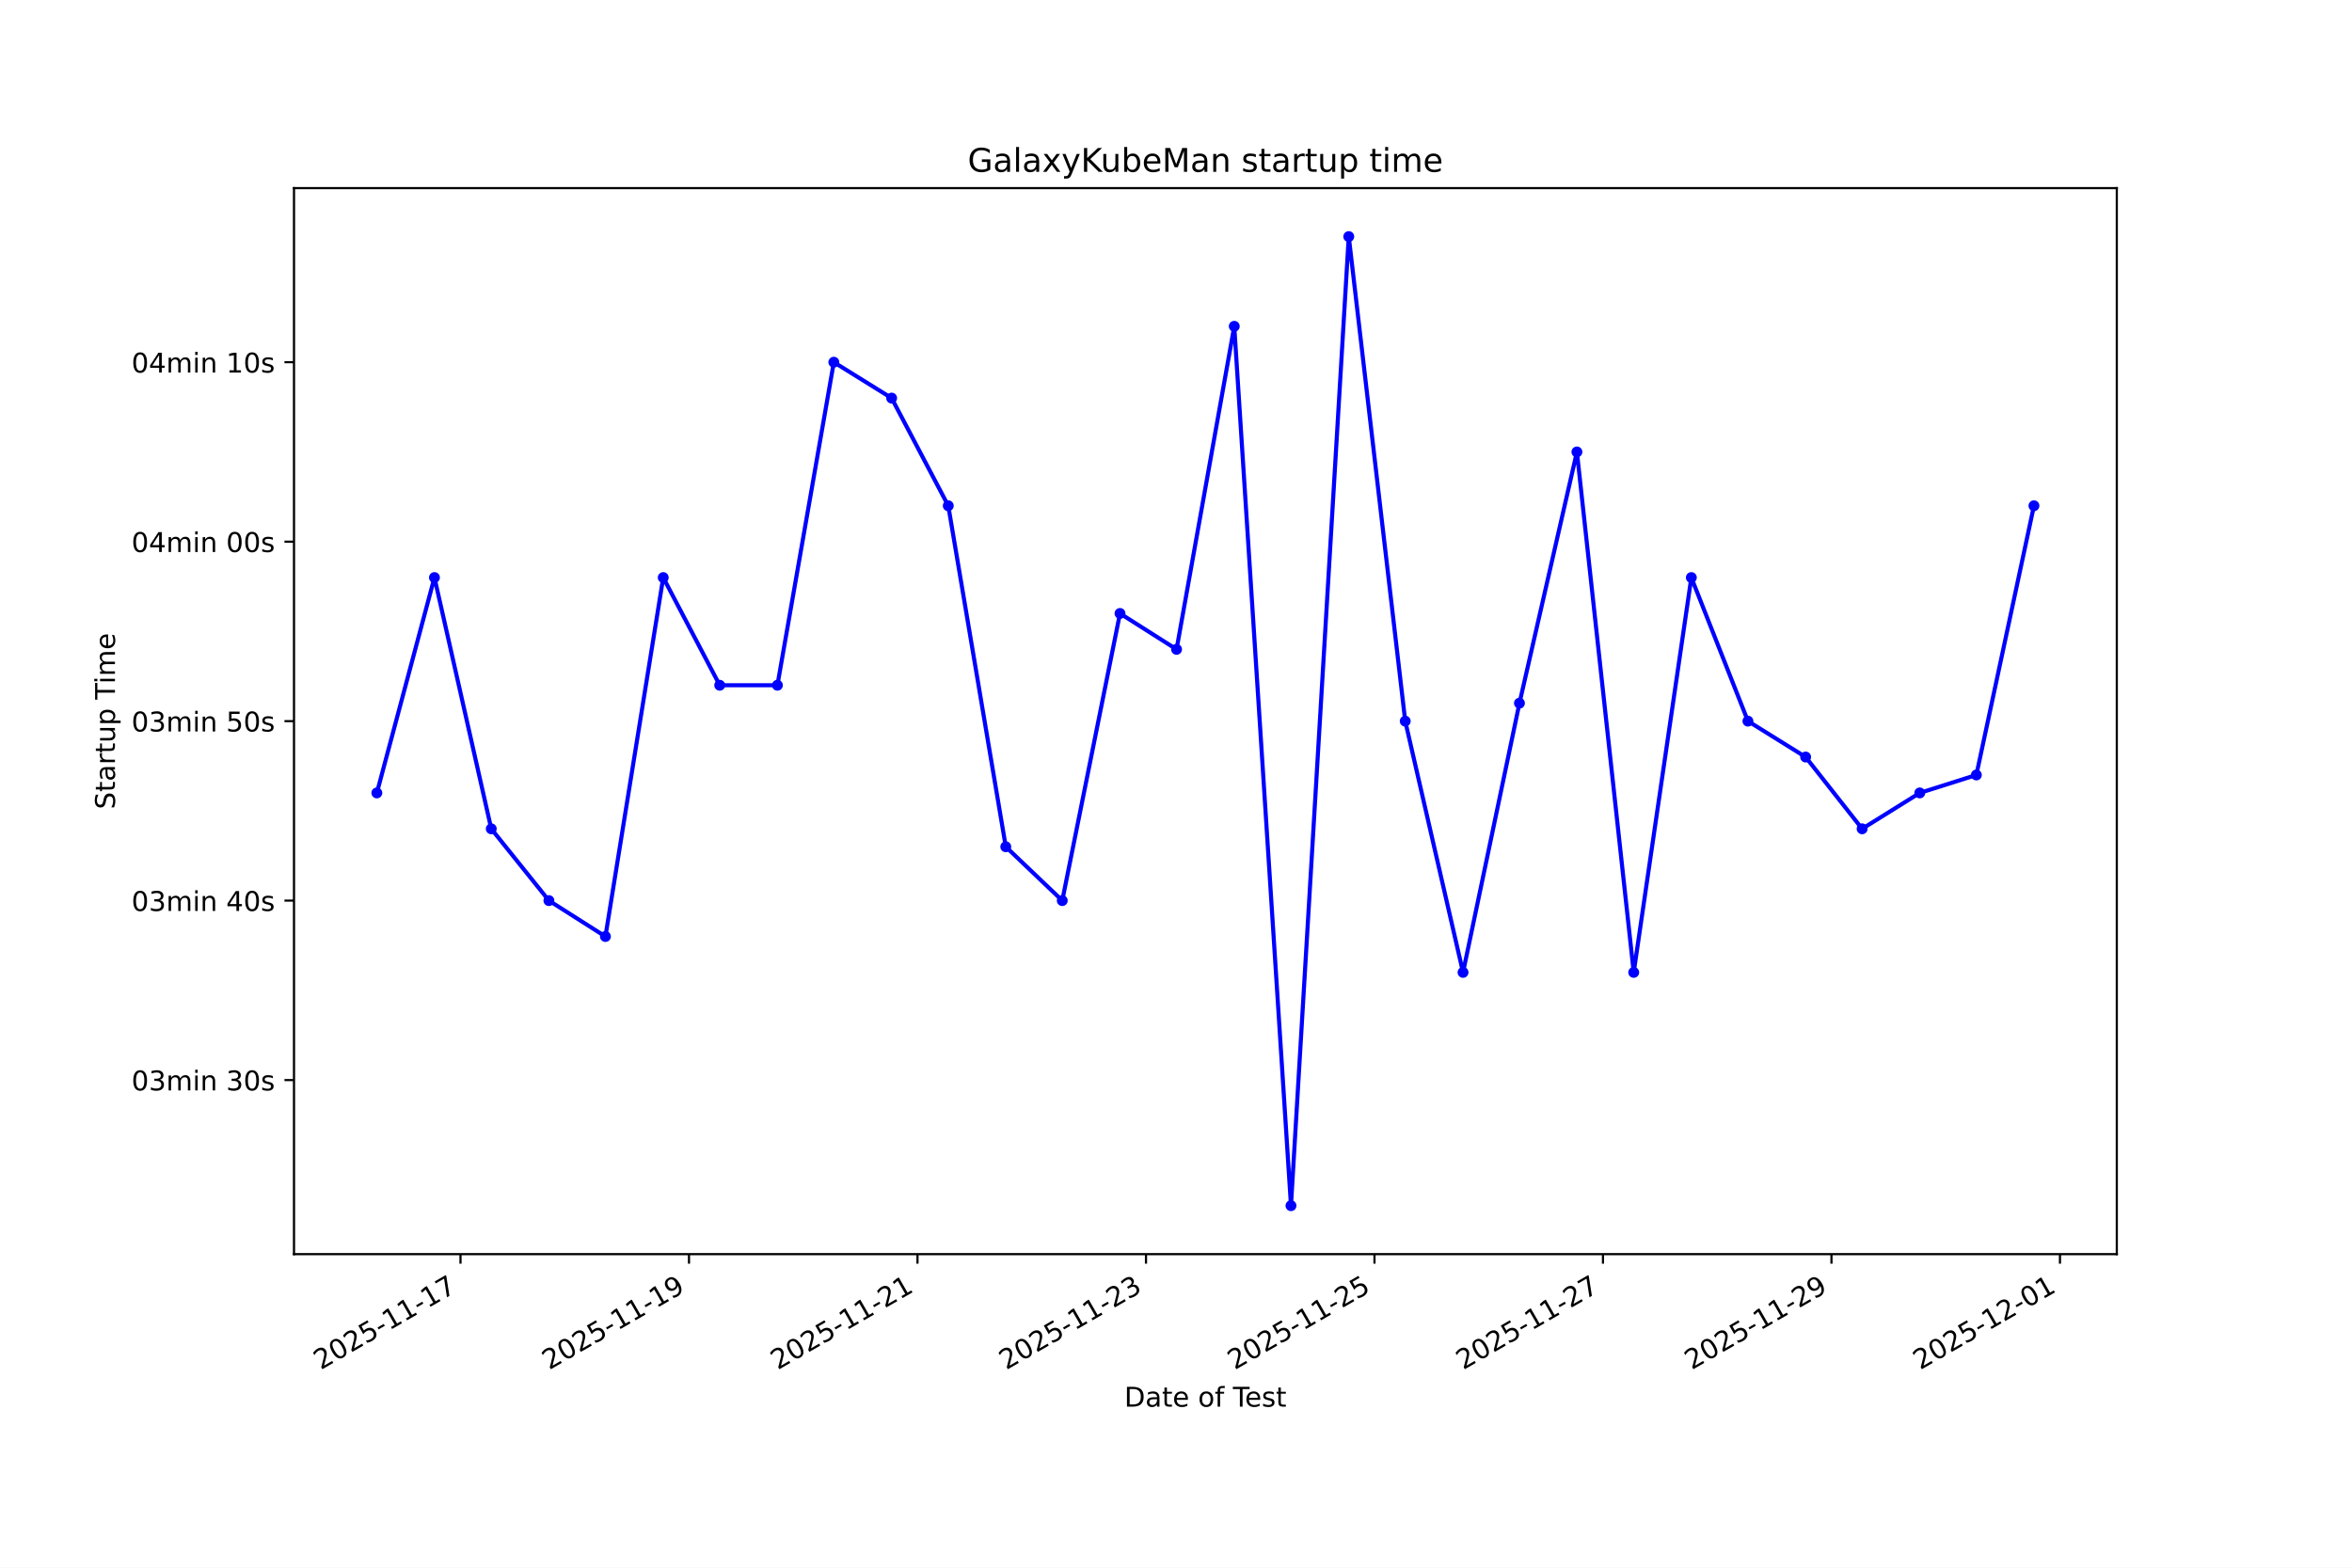
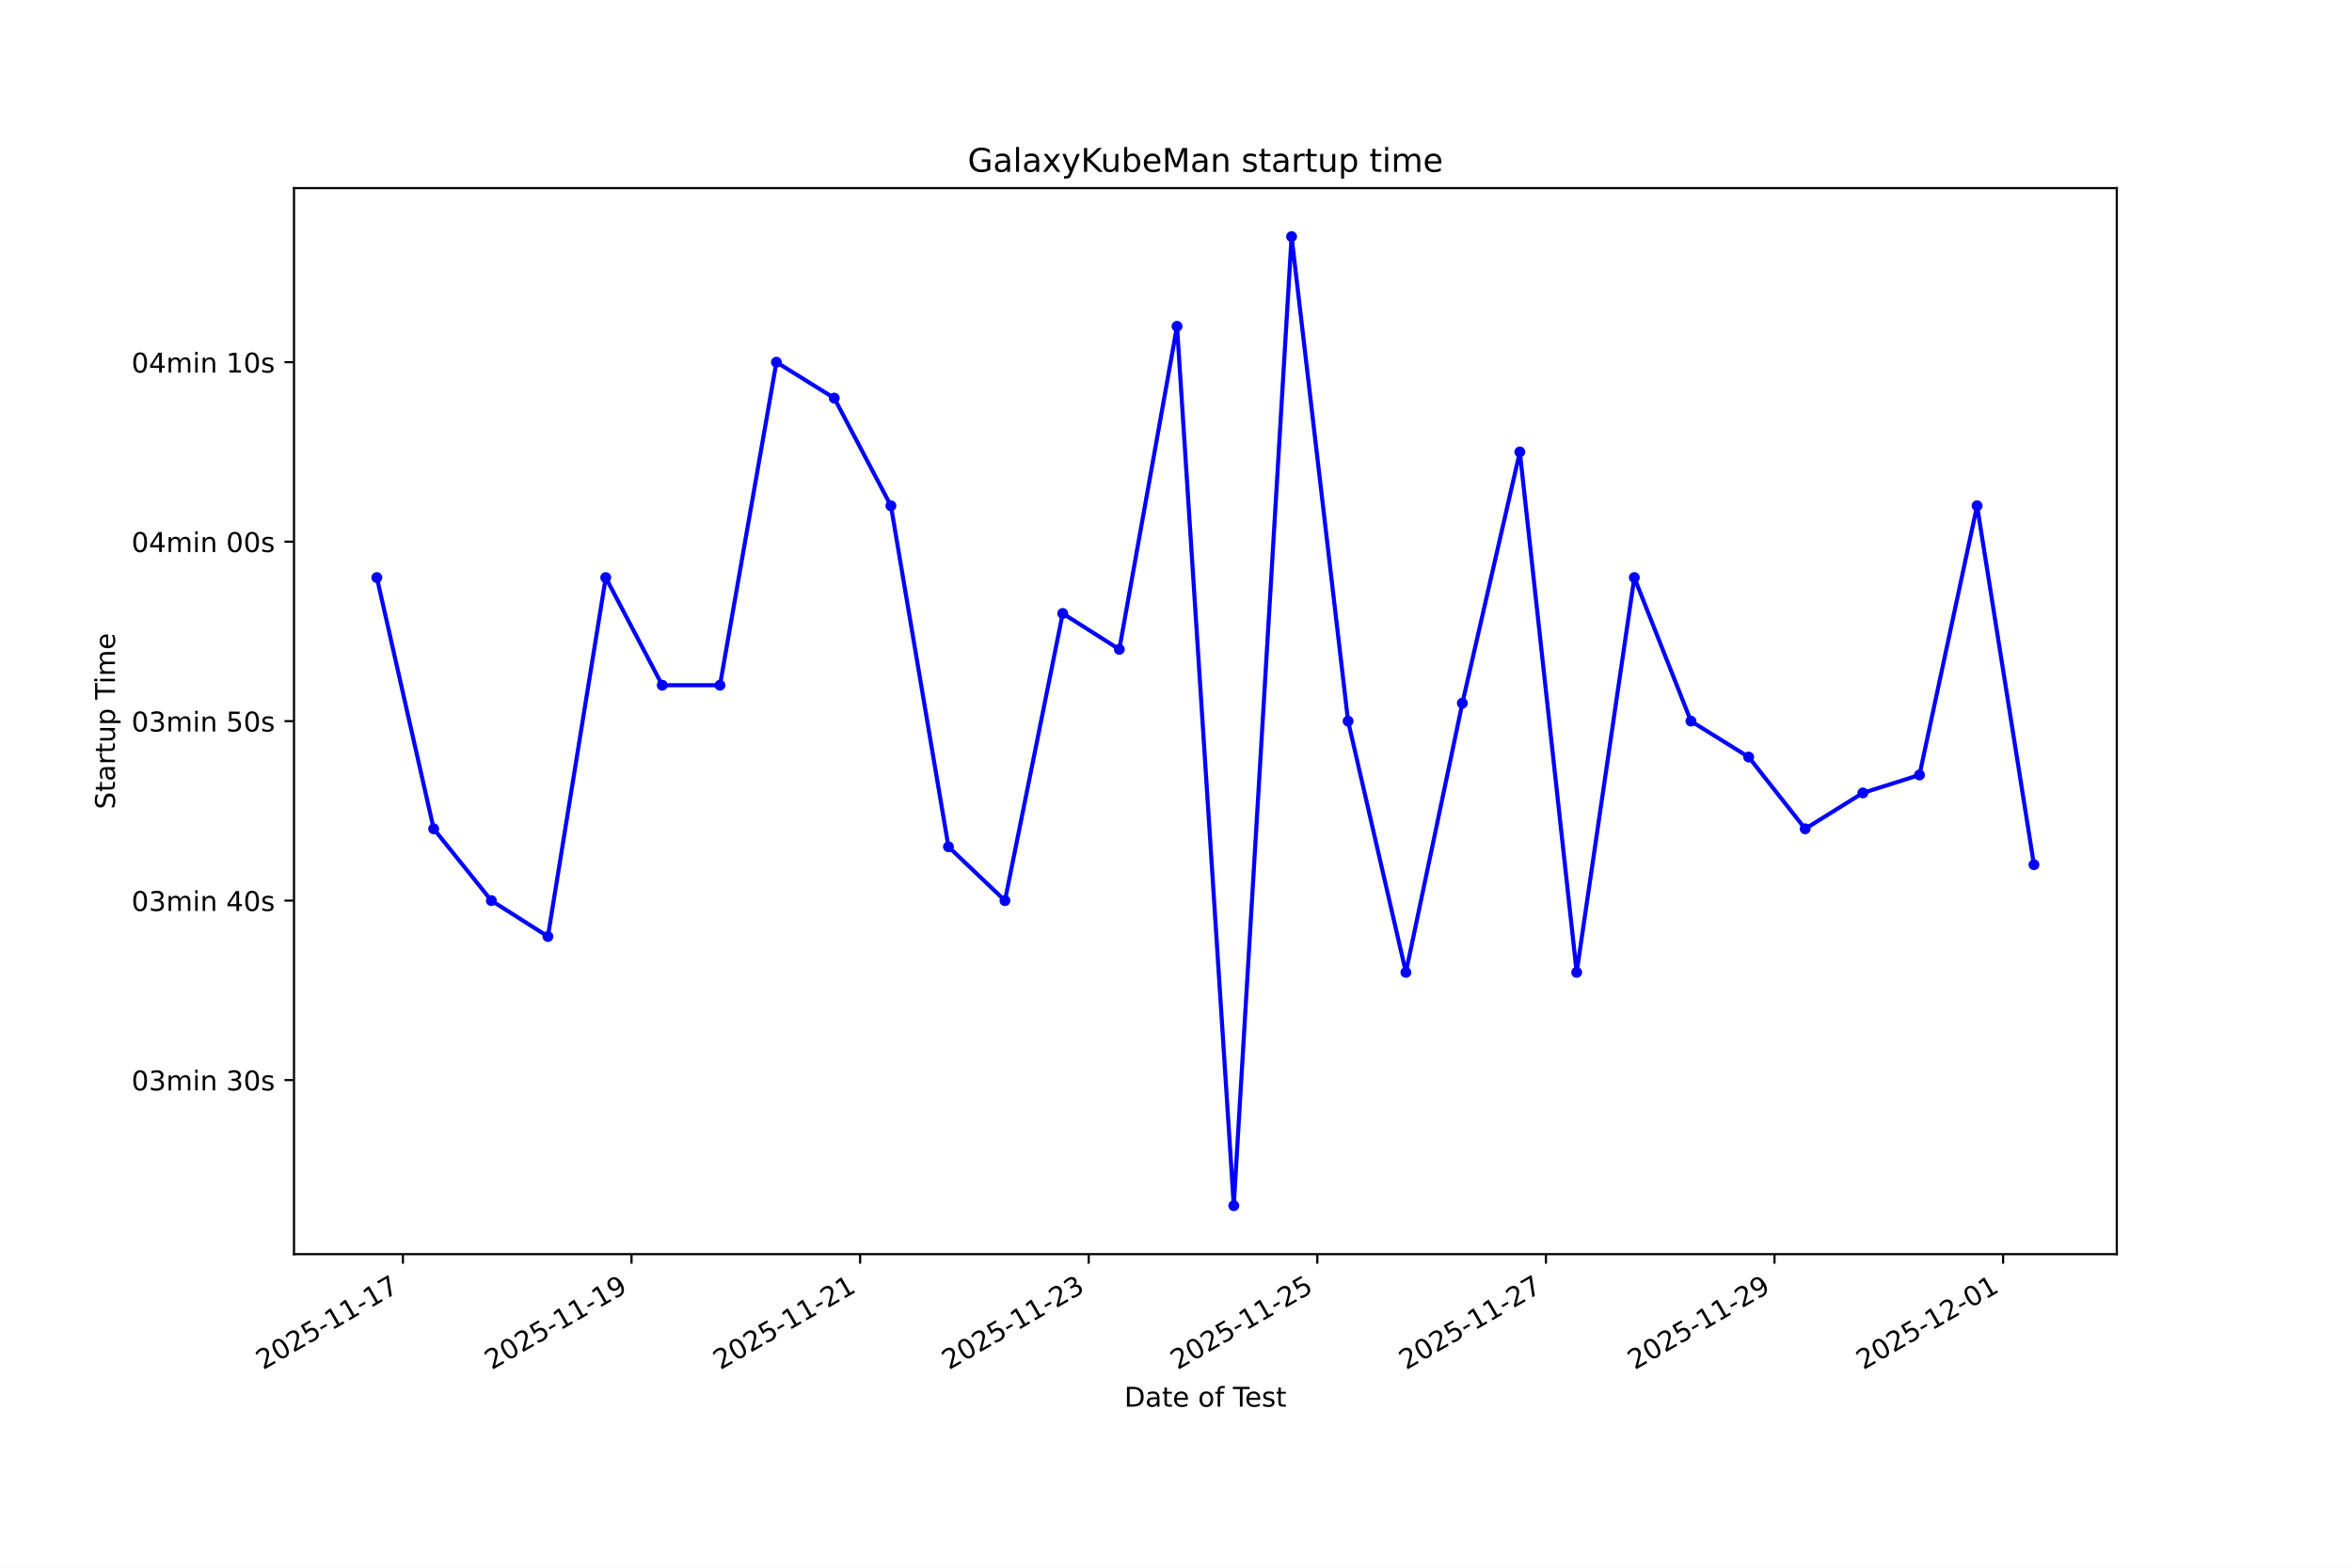
<svg xmlns="http://www.w3.org/2000/svg" xmlns:xlink="http://www.w3.org/1999/xlink" width="864pt" height="576pt" viewBox="0 0 864 576" version="1.1">
  <defs>
    <style type="text/css">*{stroke-linejoin: round; stroke-linecap: butt}</style>
  </defs>
  <g id="figure_1">
    <g id="patch_1">
      <path d="M 0 576  L 864 576  L 864 0  L 0 0  z " style="fill: #ffffff" />
    </g>
    <g id="axes_1">
      <g id="patch_2">
        <path d="M 108 460.8  L 777.6 460.8  L 777.6 69.12  L 108 69.12  z " style="fill: #ffffff" />
      </g>
      <g id="matplotlib.axis_1">
        <g id="xtick_1">
          <g id="line2d_1">
            <defs>
-               <path id="mefb63f8aaa" d="M 0 0  L 0 3.5  " style="stroke: #000000; stroke-width: 0.8" />
+               <path id="m6cb07893ec" d="M 0 0  L 0 3.5  " style="stroke: #000000; stroke-width: 0.8" />
            </defs>
            <g>
-               <use xlink:href="#mefb63f8aaa" x="169.162" y="460.8" style="stroke: #000000; stroke-width: 0.8" />
+               <use xlink:href="#m6cb07893ec" x="148.011" y="460.8" style="stroke: #000000; stroke-width: 0.8" />
            </g>
          </g>
          <g id="text_1">
-             <g transform="translate(117.793 503.4383) rotate(-30) scale(0.1 -0.1)">
+             <g transform="translate(96.64147 503.4383) rotate(-30) scale(0.1 -0.1)">
              <defs>
                <path id="DejaVuSans-32" d="M 1228 531  L 3431 531  L 3431 0  L 469 0  L 469 531  Q 828 903 1448 1529  Q 2069 2156 2228 2338  Q 2531 2678 2651 2914  Q 2772 3150 2772 3378  Q 2772 3750 2511 3984  Q 2250 4219 1831 4219  Q 1534 4219 1204 4116  Q 875 4013 500 3803  L 500 4441  Q 881 4594 1212 4672  Q 1544 4750 1819 4750  Q 2544 4750 2975 4387  Q 3406 4025 3406 3419  Q 3406 3131 3298 2873  Q 3191 2616 2906 2266  Q 2828 2175 2409 1742  Q 1991 1309 1228 531  z " transform="scale(0.015625)" />
                <path id="DejaVuSans-30" d="M 2034 4250  Q 1547 4250 1301 3770  Q 1056 3291 1056 2328  Q 1056 1369 1301 889  Q 1547 409 2034 409  Q 2525 409 2770 889  Q 3016 1369 3016 2328  Q 3016 3291 2770 3770  Q 2525 4250 2034 4250  z M 2034 4750  Q 2819 4750 3233 4129  Q 3647 3509 3647 2328  Q 3647 1150 3233 529  Q 2819 -91 2034 -91  Q 1250 -91 836 529  Q 422 1150 422 2328  Q 422 3509 836 4129  Q 1250 4750 2034 4750  z " transform="scale(0.015625)" />
                <path id="DejaVuSans-35" d="M 691 4666  L 3169 4666  L 3169 4134  L 1269 4134  L 1269 2991  Q 1406 3038 1543 3061  Q 1681 3084 1819 3084  Q 2600 3084 3056 2656  Q 3513 2228 3513 1497  Q 3513 744 3044 326  Q 2575 -91 1722 -91  Q 1428 -91 1123 -41  Q 819 9 494 109  L 494 744  Q 775 591 1075 516  Q 1375 441 1709 441  Q 2250 441 2565 725  Q 2881 1009 2881 1497  Q 2881 1984 2565 2268  Q 2250 2553 1709 2553  Q 1456 2553 1204 2497  Q 953 2441 691 2322  L 691 4666  z " transform="scale(0.015625)" />
                <path id="DejaVuSans-2d" d="M 313 2009  L 1997 2009  L 1997 1497  L 313 1497  L 313 2009  z " transform="scale(0.015625)" />
                <path id="DejaVuSans-31" d="M 794 531  L 1825 531  L 1825 4091  L 703 3866  L 703 4441  L 1819 4666  L 2450 4666  L 2450 531  L 3481 531  L 3481 0  L 794 0  L 794 531  z " transform="scale(0.015625)" />
                <path id="DejaVuSans-37" d="M 525 4666  L 3525 4666  L 3525 4397  L 1831 0  L 1172 0  L 2766 4134  L 525 4134  L 525 4666  z " transform="scale(0.015625)" />
              </defs>
              <use xlink:href="#DejaVuSans-32" />
              <use xlink:href="#DejaVuSans-30" transform="translate(63.62305 0)" />
              <use xlink:href="#DejaVuSans-32" transform="translate(127.2461 0)" />
              <use xlink:href="#DejaVuSans-35" transform="translate(190.8691 0)" />
              <use xlink:href="#DejaVuSans-2d" transform="translate(254.4922 0)" />
              <use xlink:href="#DejaVuSans-31" transform="translate(290.5762 0)" />
              <use xlink:href="#DejaVuSans-31" transform="translate(354.1992 0)" />
              <use xlink:href="#DejaVuSans-2d" transform="translate(417.8223 0)" />
              <use xlink:href="#DejaVuSans-31" transform="translate(453.9062 0)" />
              <use xlink:href="#DejaVuSans-37" transform="translate(517.5293 0)" />
            </g>
          </g>
        </g>
        <g id="xtick_2">
          <g id="line2d_2">
            <g>
-               <use xlink:href="#mefb63f8aaa" x="253.1" y="460.8" style="stroke: #000000; stroke-width: 0.8" />
+               <use xlink:href="#m6cb07893ec" x="231.986" y="460.8" style="stroke: #000000; stroke-width: 0.8" />
            </g>
          </g>
          <g id="text_2">
-             <g transform="translate(201.7303 503.4383) rotate(-30) scale(0.1 -0.1)">
+             <g transform="translate(180.6169 503.4383) rotate(-30) scale(0.1 -0.1)">
              <defs>
                <path id="DejaVuSans-39" d="M 703 97  L 703 672  Q 941 559 1184 500  Q 1428 441 1663 441  Q 2288 441 2617 861  Q 2947 1281 2994 2138  Q 2813 1869 2534 1725  Q 2256 1581 1919 1581  Q 1219 1581 811 2004  Q 403 2428 403 3163  Q 403 3881 828 4315  Q 1253 4750 1959 4750  Q 2769 4750 3195 4129  Q 3622 3509 3622 2328  Q 3622 1225 3098 567  Q 2575 -91 1691 -91  Q 1453 -91 1209 -44  Q 966 3 703 97  z M 1959 2075  Q 2384 2075 2632 2365  Q 2881 2656 2881 3163  Q 2881 3666 2632 3958  Q 2384 4250 1959 4250  Q 1534 4250 1286 3958  Q 1038 3666 1038 3163  Q 1038 2656 1286 2365  Q 1534 2075 1959 2075  z " transform="scale(0.015625)" />
              </defs>
              <use xlink:href="#DejaVuSans-32" />
              <use xlink:href="#DejaVuSans-30" transform="translate(63.62305 0)" />
              <use xlink:href="#DejaVuSans-32" transform="translate(127.2461 0)" />
              <use xlink:href="#DejaVuSans-35" transform="translate(190.8691 0)" />
              <use xlink:href="#DejaVuSans-2d" transform="translate(254.4922 0)" />
              <use xlink:href="#DejaVuSans-31" transform="translate(290.5762 0)" />
              <use xlink:href="#DejaVuSans-31" transform="translate(354.1992 0)" />
              <use xlink:href="#DejaVuSans-2d" transform="translate(417.8223 0)" />
              <use xlink:href="#DejaVuSans-31" transform="translate(453.9062 0)" />
              <use xlink:href="#DejaVuSans-39" transform="translate(517.5293 0)" />
            </g>
          </g>
        </g>
        <g id="xtick_3">
          <g id="line2d_3">
            <g>
-               <use xlink:href="#mefb63f8aaa" x="337.037" y="460.8" style="stroke: #000000; stroke-width: 0.8" />
+               <use xlink:href="#m6cb07893ec" x="315.962" y="460.8" style="stroke: #000000; stroke-width: 0.8" />
            </g>
          </g>
          <g id="text_3">
-             <g transform="translate(285.6677 503.4383) rotate(-30) scale(0.1 -0.1)">
+             <g transform="translate(264.5922 503.4383) rotate(-30) scale(0.1 -0.1)">
              <use xlink:href="#DejaVuSans-32" />
              <use xlink:href="#DejaVuSans-30" transform="translate(63.62305 0)" />
              <use xlink:href="#DejaVuSans-32" transform="translate(127.2461 0)" />
              <use xlink:href="#DejaVuSans-35" transform="translate(190.8691 0)" />
              <use xlink:href="#DejaVuSans-2d" transform="translate(254.4922 0)" />
              <use xlink:href="#DejaVuSans-31" transform="translate(290.5762 0)" />
              <use xlink:href="#DejaVuSans-31" transform="translate(354.1992 0)" />
              <use xlink:href="#DejaVuSans-2d" transform="translate(417.8223 0)" />
              <use xlink:href="#DejaVuSans-32" transform="translate(453.9062 0)" />
              <use xlink:href="#DejaVuSans-31" transform="translate(517.5293 0)" />
            </g>
          </g>
        </g>
        <g id="xtick_4">
          <g id="line2d_4">
            <g>
-               <use xlink:href="#mefb63f8aaa" x="420.975" y="460.8" style="stroke: #000000; stroke-width: 0.8" />
+               <use xlink:href="#m6cb07893ec" x="399.937" y="460.8" style="stroke: #000000; stroke-width: 0.8" />
            </g>
          </g>
          <g id="text_4">
-             <g transform="translate(369.6051 503.4383) rotate(-30) scale(0.1 -0.1)">
+             <g transform="translate(348.5676 503.4383) rotate(-30) scale(0.1 -0.1)">
              <defs>
                <path id="DejaVuSans-33" d="M 2597 2516  Q 3050 2419 3304 2112  Q 3559 1806 3559 1356  Q 3559 666 3084 287  Q 2609 -91 1734 -91  Q 1441 -91 1130 -33  Q 819 25 488 141  L 488 750  Q 750 597 1062 519  Q 1375 441 1716 441  Q 2309 441 2620 675  Q 2931 909 2931 1356  Q 2931 1769 2642 2001  Q 2353 2234 1838 2234  L 1294 2234  L 1294 2753  L 1863 2753  Q 2328 2753 2575 2939  Q 2822 3125 2822 3475  Q 2822 3834 2567 4026  Q 2313 4219 1838 4219  Q 1578 4219 1281 4162  Q 984 4106 628 3988  L 628 4550  Q 988 4650 1302 4700  Q 1616 4750 1894 4750  Q 2613 4750 3031 4423  Q 3450 4097 3450 3541  Q 3450 3153 3228 2886  Q 3006 2619 2597 2516  z " transform="scale(0.015625)" />
              </defs>
              <use xlink:href="#DejaVuSans-32" />
              <use xlink:href="#DejaVuSans-30" transform="translate(63.62305 0)" />
              <use xlink:href="#DejaVuSans-32" transform="translate(127.2461 0)" />
              <use xlink:href="#DejaVuSans-35" transform="translate(190.8691 0)" />
              <use xlink:href="#DejaVuSans-2d" transform="translate(254.4922 0)" />
              <use xlink:href="#DejaVuSans-31" transform="translate(290.5762 0)" />
              <use xlink:href="#DejaVuSans-31" transform="translate(354.1992 0)" />
              <use xlink:href="#DejaVuSans-2d" transform="translate(417.8223 0)" />
              <use xlink:href="#DejaVuSans-32" transform="translate(453.9062 0)" />
              <use xlink:href="#DejaVuSans-33" transform="translate(517.5293 0)" />
            </g>
          </g>
        </g>
        <g id="xtick_5">
          <g id="line2d_5">
            <g>
-               <use xlink:href="#mefb63f8aaa" x="504.912" y="460.8" style="stroke: #000000; stroke-width: 0.8" />
+               <use xlink:href="#m6cb07893ec" x="483.912" y="460.8" style="stroke: #000000; stroke-width: 0.8" />
            </g>
          </g>
          <g id="text_5">
-             <g transform="translate(453.5425 503.4383) rotate(-30) scale(0.1 -0.1)">
+             <g transform="translate(432.543 503.4383) rotate(-30) scale(0.1 -0.1)">
              <use xlink:href="#DejaVuSans-32" />
              <use xlink:href="#DejaVuSans-30" transform="translate(63.62305 0)" />
              <use xlink:href="#DejaVuSans-32" transform="translate(127.2461 0)" />
              <use xlink:href="#DejaVuSans-35" transform="translate(190.8691 0)" />
              <use xlink:href="#DejaVuSans-2d" transform="translate(254.4922 0)" />
              <use xlink:href="#DejaVuSans-31" transform="translate(290.5762 0)" />
              <use xlink:href="#DejaVuSans-31" transform="translate(354.1992 0)" />
              <use xlink:href="#DejaVuSans-2d" transform="translate(417.8223 0)" />
              <use xlink:href="#DejaVuSans-32" transform="translate(453.9062 0)" />
              <use xlink:href="#DejaVuSans-35" transform="translate(517.5293 0)" />
            </g>
          </g>
        </g>
        <g id="xtick_6">
          <g id="line2d_6">
            <g>
-               <use xlink:href="#mefb63f8aaa" x="588.849" y="460.8" style="stroke: #000000; stroke-width: 0.8" />
+               <use xlink:href="#m6cb07893ec" x="567.888" y="460.8" style="stroke: #000000; stroke-width: 0.8" />
            </g>
          </g>
          <g id="text_6">
-             <g transform="translate(537.4799 503.4383) rotate(-30) scale(0.1 -0.1)">
+             <g transform="translate(516.5184 503.4383) rotate(-30) scale(0.1 -0.1)">
              <use xlink:href="#DejaVuSans-32" />
              <use xlink:href="#DejaVuSans-30" transform="translate(63.62305 0)" />
              <use xlink:href="#DejaVuSans-32" transform="translate(127.2461 0)" />
              <use xlink:href="#DejaVuSans-35" transform="translate(190.8691 0)" />
              <use xlink:href="#DejaVuSans-2d" transform="translate(254.4922 0)" />
              <use xlink:href="#DejaVuSans-31" transform="translate(290.5762 0)" />
              <use xlink:href="#DejaVuSans-31" transform="translate(354.1992 0)" />
              <use xlink:href="#DejaVuSans-2d" transform="translate(417.8223 0)" />
              <use xlink:href="#DejaVuSans-32" transform="translate(453.9062 0)" />
              <use xlink:href="#DejaVuSans-37" transform="translate(517.5293 0)" />
            </g>
          </g>
        </g>
        <g id="xtick_7">
          <g id="line2d_7">
            <g>
-               <use xlink:href="#mefb63f8aaa" x="672.787" y="460.8" style="stroke: #000000; stroke-width: 0.8" />
+               <use xlink:href="#m6cb07893ec" x="651.863" y="460.8" style="stroke: #000000; stroke-width: 0.8" />
            </g>
          </g>
          <g id="text_7">
-             <g transform="translate(621.4173 503.4383) rotate(-30) scale(0.1 -0.1)">
+             <g transform="translate(600.4938 503.4383) rotate(-30) scale(0.1 -0.1)">
              <use xlink:href="#DejaVuSans-32" />
              <use xlink:href="#DejaVuSans-30" transform="translate(63.62305 0)" />
              <use xlink:href="#DejaVuSans-32" transform="translate(127.2461 0)" />
              <use xlink:href="#DejaVuSans-35" transform="translate(190.8691 0)" />
              <use xlink:href="#DejaVuSans-2d" transform="translate(254.4922 0)" />
              <use xlink:href="#DejaVuSans-31" transform="translate(290.5762 0)" />
              <use xlink:href="#DejaVuSans-31" transform="translate(354.1992 0)" />
              <use xlink:href="#DejaVuSans-2d" transform="translate(417.8223 0)" />
              <use xlink:href="#DejaVuSans-32" transform="translate(453.9062 0)" />
              <use xlink:href="#DejaVuSans-39" transform="translate(517.5293 0)" />
            </g>
          </g>
        </g>
        <g id="xtick_8">
          <g id="line2d_8">
            <g>
-               <use xlink:href="#mefb63f8aaa" x="756.724" y="460.8" style="stroke: #000000; stroke-width: 0.8" />
+               <use xlink:href="#m6cb07893ec" x="735.839" y="460.8" style="stroke: #000000; stroke-width: 0.8" />
            </g>
          </g>
          <g id="text_8">
-             <g transform="translate(705.3547 503.4383) rotate(-30) scale(0.1 -0.1)">
+             <g transform="translate(684.4692 503.4383) rotate(-30) scale(0.1 -0.1)">
              <use xlink:href="#DejaVuSans-32" />
              <use xlink:href="#DejaVuSans-30" transform="translate(63.62305 0)" />
              <use xlink:href="#DejaVuSans-32" transform="translate(127.2461 0)" />
              <use xlink:href="#DejaVuSans-35" transform="translate(190.8691 0)" />
              <use xlink:href="#DejaVuSans-2d" transform="translate(254.4922 0)" />
              <use xlink:href="#DejaVuSans-31" transform="translate(290.5762 0)" />
              <use xlink:href="#DejaVuSans-32" transform="translate(354.1992 0)" />
              <use xlink:href="#DejaVuSans-2d" transform="translate(417.8223 0)" />
              <use xlink:href="#DejaVuSans-30" transform="translate(453.9062 0)" />
              <use xlink:href="#DejaVuSans-31" transform="translate(517.5293 0)" />
            </g>
          </g>
        </g>
        <g id="text_9">
          <g transform="translate(413.0063 516.8378) scale(0.1 -0.1)">
            <defs>
              <path id="DejaVuSans-44" d="M 1259 4147  L 1259 519  L 2022 519  Q 2988 519 3436 956  Q 3884 1394 3884 2338  Q 3884 3275 3436 3711  Q 2988 4147 2022 4147  L 1259 4147  z M 628 4666  L 1925 4666  Q 3281 4666 3915 4102  Q 4550 3538 4550 2338  Q 4550 1131 3912 565  Q 3275 0 1925 0  L 628 0  L 628 4666  z " transform="scale(0.015625)" />
              <path id="DejaVuSans-61" d="M 2194 1759  Q 1497 1759 1228 1600  Q 959 1441 959 1056  Q 959 750 1161 570  Q 1363 391 1709 391  Q 2188 391 2477 730  Q 2766 1069 2766 1631  L 2766 1759  L 2194 1759  z M 3341 1997  L 3341 0  L 2766 0  L 2766 531  Q 2569 213 2275 61  Q 1981 -91 1556 -91  Q 1019 -91 701 211  Q 384 513 384 1019  Q 384 1609 779 1909  Q 1175 2209 1959 2209  L 2766 2209  L 2766 2266  Q 2766 2663 2505 2880  Q 2244 3097 1772 3097  Q 1472 3097 1187 3025  Q 903 2953 641 2809  L 641 3341  Q 956 3463 1253 3523  Q 1550 3584 1831 3584  Q 2591 3584 2966 3190  Q 3341 2797 3341 1997  z " transform="scale(0.015625)" />
              <path id="DejaVuSans-74" d="M 1172 4494  L 1172 3500  L 2356 3500  L 2356 3053  L 1172 3053  L 1172 1153  Q 1172 725 1289 603  Q 1406 481 1766 481  L 2356 481  L 2356 0  L 1766 0  Q 1100 0 847 248  Q 594 497 594 1153  L 594 3053  L 172 3053  L 172 3500  L 594 3500  L 594 4494  L 1172 4494  z " transform="scale(0.015625)" />
              <path id="DejaVuSans-65" d="M 3597 1894  L 3597 1613  L 953 1613  Q 991 1019 1311 708  Q 1631 397 2203 397  Q 2534 397 2845 478  Q 3156 559 3463 722  L 3463 178  Q 3153 47 2828 -22  Q 2503 -91 2169 -91  Q 1331 -91 842 396  Q 353 884 353 1716  Q 353 2575 817 3079  Q 1281 3584 2069 3584  Q 2775 3584 3186 3129  Q 3597 2675 3597 1894  z M 3022 2063  Q 3016 2534 2758 2815  Q 2500 3097 2075 3097  Q 1594 3097 1305 2825  Q 1016 2553 972 2059  L 3022 2063  z " transform="scale(0.015625)" />
              <path id="DejaVuSans-20" transform="scale(0.015625)" />
              <path id="DejaVuSans-6f" d="M 1959 3097  Q 1497 3097 1228 2736  Q 959 2375 959 1747  Q 959 1119 1226 758  Q 1494 397 1959 397  Q 2419 397 2687 759  Q 2956 1122 2956 1747  Q 2956 2369 2687 2733  Q 2419 3097 1959 3097  z M 1959 3584  Q 2709 3584 3137 3096  Q 3566 2609 3566 1747  Q 3566 888 3137 398  Q 2709 -91 1959 -91  Q 1206 -91 779 398  Q 353 888 353 1747  Q 353 2609 779 3096  Q 1206 3584 1959 3584  z " transform="scale(0.015625)" />
              <path id="DejaVuSans-66" d="M 2375 4863  L 2375 4384  L 1825 4384  Q 1516 4384 1395 4259  Q 1275 4134 1275 3809  L 1275 3500  L 2222 3500  L 2222 3053  L 1275 3053  L 1275 0  L 697 0  L 697 3053  L 147 3053  L 147 3500  L 697 3500  L 697 3744  Q 697 4328 969 4595  Q 1241 4863 1831 4863  L 2375 4863  z " transform="scale(0.015625)" />
              <path id="DejaVuSans-54" d="M -19 4666  L 3928 4666  L 3928 4134  L 2272 4134  L 2272 0  L 1638 0  L 1638 4134  L -19 4134  L -19 4666  z " transform="scale(0.015625)" />
              <path id="DejaVuSans-73" d="M 2834 3397  L 2834 2853  Q 2591 2978 2328 3040  Q 2066 3103 1784 3103  Q 1356 3103 1142 2972  Q 928 2841 928 2578  Q 928 2378 1081 2264  Q 1234 2150 1697 2047  L 1894 2003  Q 2506 1872 2764 1633  Q 3022 1394 3022 966  Q 3022 478 2636 193  Q 2250 -91 1575 -91  Q 1294 -91 989 -36  Q 684 19 347 128  L 347 722  Q 666 556 975 473  Q 1284 391 1588 391  Q 1994 391 2212 530  Q 2431 669 2431 922  Q 2431 1156 2273 1281  Q 2116 1406 1581 1522  L 1381 1569  Q 847 1681 609 1914  Q 372 2147 372 2553  Q 372 3047 722 3315  Q 1072 3584 1716 3584  Q 2034 3584 2315 3537  Q 2597 3491 2834 3397  z " transform="scale(0.015625)" />
            </defs>
            <use xlink:href="#DejaVuSans-44" />
            <use xlink:href="#DejaVuSans-61" transform="translate(77.00195 0)" />
            <use xlink:href="#DejaVuSans-74" transform="translate(138.2812 0)" />
            <use xlink:href="#DejaVuSans-65" transform="translate(177.4902 0)" />
            <use xlink:href="#DejaVuSans-20" transform="translate(239.0137 0)" />
            <use xlink:href="#DejaVuSans-6f" transform="translate(270.8008 0)" />
            <use xlink:href="#DejaVuSans-66" transform="translate(331.9824 0)" />
            <use xlink:href="#DejaVuSans-20" transform="translate(367.1875 0)" />
            <use xlink:href="#DejaVuSans-54" transform="translate(398.9746 0)" />
            <use xlink:href="#DejaVuSans-65" transform="translate(443.0586 0)" />
            <use xlink:href="#DejaVuSans-73" transform="translate(504.582 0)" />
            <use xlink:href="#DejaVuSans-74" transform="translate(556.6816 0)" />
          </g>
        </g>
      </g>
      <g id="matplotlib.axis_2">
        <g id="ytick_1">
          <g id="line2d_9">
            <defs>
-               <path id="m7d80b2b531" d="M 0 0  L -3.5 0  " style="stroke: #000000; stroke-width: 0.8" />
+               <path id="m33c93796b8" d="M 0 0  L -3.5 0  " style="stroke: #000000; stroke-width: 0.8" />
            </defs>
            <g>
-               <use xlink:href="#m7d80b2b531" x="108" y="396.839" style="stroke: #000000; stroke-width: 0.8" />
+               <use xlink:href="#m33c93796b8" x="108" y="396.839" style="stroke: #000000; stroke-width: 0.8" />
            </g>
          </g>
          <g id="text_10">
            <g transform="translate(48.30625 400.638) scale(0.1 -0.1)">
              <defs>
                <path id="DejaVuSans-6d" d="M 3328 2828  Q 3544 3216 3844 3400  Q 4144 3584 4550 3584  Q 5097 3584 5394 3201  Q 5691 2819 5691 2113  L 5691 0  L 5113 0  L 5113 2094  Q 5113 2597 4934 2840  Q 4756 3084 4391 3084  Q 3944 3084 3684 2787  Q 3425 2491 3425 1978  L 3425 0  L 2847 0  L 2847 2094  Q 2847 2600 2669 2842  Q 2491 3084 2119 3084  Q 1678 3084 1418 2786  Q 1159 2488 1159 1978  L 1159 0  L 581 0  L 581 3500  L 1159 3500  L 1159 2956  Q 1356 3278 1631 3431  Q 1906 3584 2284 3584  Q 2666 3584 2933 3390  Q 3200 3197 3328 2828  z " transform="scale(0.015625)" />
                <path id="DejaVuSans-69" d="M 603 3500  L 1178 3500  L 1178 0  L 603 0  L 603 3500  z M 603 4863  L 1178 4863  L 1178 4134  L 603 4134  L 603 4863  z " transform="scale(0.015625)" />
                <path id="DejaVuSans-6e" d="M 3513 2113  L 3513 0  L 2938 0  L 2938 2094  Q 2938 2591 2744 2837  Q 2550 3084 2163 3084  Q 1697 3084 1428 2787  Q 1159 2491 1159 1978  L 1159 0  L 581 0  L 581 3500  L 1159 3500  L 1159 2956  Q 1366 3272 1645 3428  Q 1925 3584 2291 3584  Q 2894 3584 3203 3211  Q 3513 2838 3513 2113  z " transform="scale(0.015625)" />
              </defs>
              <use xlink:href="#DejaVuSans-30" />
              <use xlink:href="#DejaVuSans-33" transform="translate(63.62305 0)" />
              <use xlink:href="#DejaVuSans-6d" transform="translate(127.2461 0)" />
              <use xlink:href="#DejaVuSans-69" transform="translate(224.6582 0)" />
              <use xlink:href="#DejaVuSans-6e" transform="translate(252.4414 0)" />
              <use xlink:href="#DejaVuSans-20" transform="translate(315.8203 0)" />
              <use xlink:href="#DejaVuSans-33" transform="translate(347.6074 0)" />
              <use xlink:href="#DejaVuSans-30" transform="translate(411.2305 0)" />
              <use xlink:href="#DejaVuSans-73" transform="translate(474.8535 0)" />
            </g>
          </g>
        </g>
        <g id="ytick_2">
          <g id="line2d_10">
            <g>
-               <use xlink:href="#m7d80b2b531" x="108" y="330.899" style="stroke: #000000; stroke-width: 0.8" />
+               <use xlink:href="#m33c93796b8" x="108" y="330.899" style="stroke: #000000; stroke-width: 0.8" />
            </g>
          </g>
          <g id="text_11">
            <g transform="translate(48.30625 334.6986) scale(0.1 -0.1)">
              <defs>
                <path id="DejaVuSans-34" d="M 2419 4116  L 825 1625  L 2419 1625  L 2419 4116  z M 2253 4666  L 3047 4666  L 3047 1625  L 3713 1625  L 3713 1100  L 3047 1100  L 3047 0  L 2419 0  L 2419 1100  L 313 1100  L 313 1709  L 2253 4666  z " transform="scale(0.015625)" />
              </defs>
              <use xlink:href="#DejaVuSans-30" />
              <use xlink:href="#DejaVuSans-33" transform="translate(63.62305 0)" />
              <use xlink:href="#DejaVuSans-6d" transform="translate(127.2461 0)" />
              <use xlink:href="#DejaVuSans-69" transform="translate(224.6582 0)" />
              <use xlink:href="#DejaVuSans-6e" transform="translate(252.4414 0)" />
              <use xlink:href="#DejaVuSans-20" transform="translate(315.8203 0)" />
              <use xlink:href="#DejaVuSans-34" transform="translate(347.6074 0)" />
              <use xlink:href="#DejaVuSans-30" transform="translate(411.2305 0)" />
              <use xlink:href="#DejaVuSans-73" transform="translate(474.8535 0)" />
            </g>
          </g>
        </g>
        <g id="ytick_3">
          <g id="line2d_11">
            <g>
-               <use xlink:href="#m7d80b2b531" x="108" y="264.96" style="stroke: #000000; stroke-width: 0.8" />
+               <use xlink:href="#m33c93796b8" x="108" y="264.96" style="stroke: #000000; stroke-width: 0.8" />
            </g>
          </g>
          <g id="text_12">
            <g transform="translate(48.30625 268.7592) scale(0.1 -0.1)">
              <use xlink:href="#DejaVuSans-30" />
              <use xlink:href="#DejaVuSans-33" transform="translate(63.62305 0)" />
              <use xlink:href="#DejaVuSans-6d" transform="translate(127.2461 0)" />
              <use xlink:href="#DejaVuSans-69" transform="translate(224.6582 0)" />
              <use xlink:href="#DejaVuSans-6e" transform="translate(252.4414 0)" />
              <use xlink:href="#DejaVuSans-20" transform="translate(315.8203 0)" />
              <use xlink:href="#DejaVuSans-35" transform="translate(347.6074 0)" />
              <use xlink:href="#DejaVuSans-30" transform="translate(411.2305 0)" />
              <use xlink:href="#DejaVuSans-73" transform="translate(474.8535 0)" />
            </g>
          </g>
        </g>
        <g id="ytick_4">
          <g id="line2d_12">
            <g>
-               <use xlink:href="#m7d80b2b531" x="108" y="199.021" style="stroke: #000000; stroke-width: 0.8" />
+               <use xlink:href="#m33c93796b8" x="108" y="199.021" style="stroke: #000000; stroke-width: 0.8" />
            </g>
          </g>
          <g id="text_13">
            <g transform="translate(48.30625 202.8198) scale(0.1 -0.1)">
              <use xlink:href="#DejaVuSans-30" />
              <use xlink:href="#DejaVuSans-34" transform="translate(63.62305 0)" />
              <use xlink:href="#DejaVuSans-6d" transform="translate(127.2461 0)" />
              <use xlink:href="#DejaVuSans-69" transform="translate(224.6582 0)" />
              <use xlink:href="#DejaVuSans-6e" transform="translate(252.4414 0)" />
              <use xlink:href="#DejaVuSans-20" transform="translate(315.8203 0)" />
              <use xlink:href="#DejaVuSans-30" transform="translate(347.6074 0)" />
              <use xlink:href="#DejaVuSans-30" transform="translate(411.2305 0)" />
              <use xlink:href="#DejaVuSans-73" transform="translate(474.8535 0)" />
            </g>
          </g>
        </g>
        <g id="ytick_5">
          <g id="line2d_13">
            <g>
-               <use xlink:href="#m7d80b2b531" x="108" y="133.081" style="stroke: #000000; stroke-width: 0.8" />
+               <use xlink:href="#m33c93796b8" x="108" y="133.081" style="stroke: #000000; stroke-width: 0.8" />
            </g>
          </g>
          <g id="text_14">
            <g transform="translate(48.30625 136.8804) scale(0.1 -0.1)">
              <use xlink:href="#DejaVuSans-30" />
              <use xlink:href="#DejaVuSans-34" transform="translate(63.62305 0)" />
              <use xlink:href="#DejaVuSans-6d" transform="translate(127.2461 0)" />
              <use xlink:href="#DejaVuSans-69" transform="translate(224.6582 0)" />
              <use xlink:href="#DejaVuSans-6e" transform="translate(252.4414 0)" />
              <use xlink:href="#DejaVuSans-20" transform="translate(315.8203 0)" />
              <use xlink:href="#DejaVuSans-31" transform="translate(347.6074 0)" />
              <use xlink:href="#DejaVuSans-30" transform="translate(411.2305 0)" />
              <use xlink:href="#DejaVuSans-73" transform="translate(474.8535 0)" />
            </g>
          </g>
        </g>
        <g id="text_15">
          <g transform="translate(42.22656 297.3397) rotate(-90) scale(0.1 -0.1)">
            <defs>
              <path id="DejaVuSans-53" d="M 3425 4513  L 3425 3897  Q 3066 4069 2747 4153  Q 2428 4238 2131 4238  Q 1616 4238 1336 4038  Q 1056 3838 1056 3469  Q 1056 3159 1242 3001  Q 1428 2844 1947 2747  L 2328 2669  Q 3034 2534 3370 2195  Q 3706 1856 3706 1288  Q 3706 609 3251 259  Q 2797 -91 1919 -91  Q 1588 -91 1214 -16  Q 841 59 441 206  L 441 856  Q 825 641 1194 531  Q 1563 422 1919 422  Q 2459 422 2753 634  Q 3047 847 3047 1241  Q 3047 1584 2836 1778  Q 2625 1972 2144 2069  L 1759 2144  Q 1053 2284 737 2584  Q 422 2884 422 3419  Q 422 4038 858 4394  Q 1294 4750 2059 4750  Q 2388 4750 2728 4690  Q 3069 4631 3425 4513  z " transform="scale(0.015625)" />
              <path id="DejaVuSans-72" d="M 2631 2963  Q 2534 3019 2420 3045  Q 2306 3072 2169 3072  Q 1681 3072 1420 2755  Q 1159 2438 1159 1844  L 1159 0  L 581 0  L 581 3500  L 1159 3500  L 1159 2956  Q 1341 3275 1631 3429  Q 1922 3584 2338 3584  Q 2397 3584 2469 3576  Q 2541 3569 2628 3553  L 2631 2963  z " transform="scale(0.015625)" />
              <path id="DejaVuSans-75" d="M 544 1381  L 544 3500  L 1119 3500  L 1119 1403  Q 1119 906 1312 657  Q 1506 409 1894 409  Q 2359 409 2629 706  Q 2900 1003 2900 1516  L 2900 3500  L 3475 3500  L 3475 0  L 2900 0  L 2900 538  Q 2691 219 2414 64  Q 2138 -91 1772 -91  Q 1169 -91 856 284  Q 544 659 544 1381  z M 1991 3584  L 1991 3584  z " transform="scale(0.015625)" />
              <path id="DejaVuSans-70" d="M 1159 525  L 1159 -1331  L 581 -1331  L 581 3500  L 1159 3500  L 1159 2969  Q 1341 3281 1617 3432  Q 1894 3584 2278 3584  Q 2916 3584 3314 3078  Q 3713 2572 3713 1747  Q 3713 922 3314 415  Q 2916 -91 2278 -91  Q 1894 -91 1617 61  Q 1341 213 1159 525  z M 3116 1747  Q 3116 2381 2855 2742  Q 2594 3103 2138 3103  Q 1681 3103 1420 2742  Q 1159 2381 1159 1747  Q 1159 1113 1420 752  Q 1681 391 2138 391  Q 2594 391 2855 752  Q 3116 1113 3116 1747  z " transform="scale(0.015625)" />
            </defs>
            <use xlink:href="#DejaVuSans-53" />
            <use xlink:href="#DejaVuSans-74" transform="translate(63.47656 0)" />
            <use xlink:href="#DejaVuSans-61" transform="translate(102.6855 0)" />
            <use xlink:href="#DejaVuSans-72" transform="translate(163.9648 0)" />
            <use xlink:href="#DejaVuSans-74" transform="translate(205.0781 0)" />
            <use xlink:href="#DejaVuSans-75" transform="translate(244.2871 0)" />
            <use xlink:href="#DejaVuSans-70" transform="translate(307.666 0)" />
            <use xlink:href="#DejaVuSans-20" transform="translate(371.1426 0)" />
            <use xlink:href="#DejaVuSans-54" transform="translate(402.9297 0)" />
            <use xlink:href="#DejaVuSans-69" transform="translate(460.8887 0)" />
            <use xlink:href="#DejaVuSans-6d" transform="translate(488.6719 0)" />
            <use xlink:href="#DejaVuSans-65" transform="translate(586.084 0)" />
          </g>
        </g>
      </g>
      <g id="line2d_14">
-         <path d="M 747.164 185.833  L 726.01 284.742  L 705.221 291.336  L 684.046 304.524  L 663.297 278.148  L 642.101 264.96  L 621.31 212.208  L 600.143 357.275  L 579.275 166.051  L 558.165 258.366  L 537.443 357.275  L 516.208 264.96  L 495.463 86.924  L 474.236 442.996  L 453.401 119.893  L 432.207 238.584  L 411.429 225.396  L 390.223 330.899  L 369.473 311.118  L 348.344 185.833  L 327.538 146.269  L 306.305 133.081  L 285.579 251.772  L 264.387 251.772  L 243.638 212.208  L 222.399 344.087  L 201.637 330.899  L 180.465 304.524  L 159.592 212.208  L 138.436 291.336  " clip-path="url(#pfa183a4a0e)" style="fill: none; stroke: #0000ff; stroke-width: 1.5; stroke-linecap: square" />
+         <path d="M 747.164 317.712  L 726.274 185.833  L 705.111 284.742  L 684.312 291.336  L 663.128 304.524  L 642.369 278.148  L 621.164 264.96  L 600.364 212.208  L 579.186 357.275  L 558.309 166.051  L 537.19 258.366  L 516.458 357.275  L 495.214 264.96  L 474.459 86.924  L 453.223 442.996  L 432.378 119.893  L 411.175 238.584  L 390.387 225.396  L 369.171 330.899  L 348.412 311.118  L 327.274 185.833  L 306.459 146.269  L 285.216 133.081  L 264.481 251.772  L 243.278 251.772  L 222.52 212.208  L 201.272 344.087  L 180.5 330.899  L 159.318 304.524  L 138.436 212.208  " clip-path="url(#pd2cc44e06f)" style="fill: none; stroke: #0000ff; stroke-width: 1.5; stroke-linecap: square" />
        <defs>
-           <path id="meb2976e09b" d="M 0 1.5  C 0.398 1.5 0.779 1.342 1.061 1.061  C 1.342 0.779 1.5 0.398 1.5 0  C 1.5 -0.398 1.342 -0.779 1.061 -1.061  C 0.779 -1.342 0.398 -1.5 0 -1.5  C -0.398 -1.5 -0.779 -1.342 -1.061 -1.061  C -1.342 -0.779 -1.5 -0.398 -1.5 0  C -1.5 0.398 -1.342 0.779 -1.061 1.061  C -0.779 1.342 -0.398 1.5 0 1.5  z " style="stroke: #0000ff" />
+           <path id="md6d55f1164" d="M 0 1.5  C 0.398 1.5 0.779 1.342 1.061 1.061  C 1.342 0.779 1.5 0.398 1.5 0  C 1.5 -0.398 1.342 -0.779 1.061 -1.061  C 0.779 -1.342 0.398 -1.5 0 -1.5  C -0.398 -1.5 -0.779 -1.342 -1.061 -1.061  C -1.342 -0.779 -1.5 -0.398 -1.5 0  C -1.5 0.398 -1.342 0.779 -1.061 1.061  C -0.779 1.342 -0.398 1.5 0 1.5  z " style="stroke: #0000ff" />
        </defs>
-         <g clip-path="url(#pfa183a4a0e)">
-           <use xlink:href="#meb2976e09b" x="747.164" y="185.833" style="fill: #0000ff; stroke: #0000ff" />
-           <use xlink:href="#meb2976e09b" x="726.01" y="284.742" style="fill: #0000ff; stroke: #0000ff" />
-           <use xlink:href="#meb2976e09b" x="705.221" y="291.336" style="fill: #0000ff; stroke: #0000ff" />
-           <use xlink:href="#meb2976e09b" x="684.046" y="304.524" style="fill: #0000ff; stroke: #0000ff" />
-           <use xlink:href="#meb2976e09b" x="663.297" y="278.148" style="fill: #0000ff; stroke: #0000ff" />
-           <use xlink:href="#meb2976e09b" x="642.101" y="264.96" style="fill: #0000ff; stroke: #0000ff" />
-           <use xlink:href="#meb2976e09b" x="621.31" y="212.208" style="fill: #0000ff; stroke: #0000ff" />
-           <use xlink:href="#meb2976e09b" x="600.143" y="357.275" style="fill: #0000ff; stroke: #0000ff" />
-           <use xlink:href="#meb2976e09b" x="579.275" y="166.051" style="fill: #0000ff; stroke: #0000ff" />
-           <use xlink:href="#meb2976e09b" x="558.165" y="258.366" style="fill: #0000ff; stroke: #0000ff" />
-           <use xlink:href="#meb2976e09b" x="537.443" y="357.275" style="fill: #0000ff; stroke: #0000ff" />
-           <use xlink:href="#meb2976e09b" x="516.208" y="264.96" style="fill: #0000ff; stroke: #0000ff" />
-           <use xlink:href="#meb2976e09b" x="495.463" y="86.924" style="fill: #0000ff; stroke: #0000ff" />
-           <use xlink:href="#meb2976e09b" x="474.236" y="442.996" style="fill: #0000ff; stroke: #0000ff" />
-           <use xlink:href="#meb2976e09b" x="453.401" y="119.893" style="fill: #0000ff; stroke: #0000ff" />
-           <use xlink:href="#meb2976e09b" x="432.207" y="238.584" style="fill: #0000ff; stroke: #0000ff" />
-           <use xlink:href="#meb2976e09b" x="411.429" y="225.396" style="fill: #0000ff; stroke: #0000ff" />
-           <use xlink:href="#meb2976e09b" x="390.223" y="330.899" style="fill: #0000ff; stroke: #0000ff" />
-           <use xlink:href="#meb2976e09b" x="369.473" y="311.118" style="fill: #0000ff; stroke: #0000ff" />
-           <use xlink:href="#meb2976e09b" x="348.344" y="185.833" style="fill: #0000ff; stroke: #0000ff" />
-           <use xlink:href="#meb2976e09b" x="327.538" y="146.269" style="fill: #0000ff; stroke: #0000ff" />
-           <use xlink:href="#meb2976e09b" x="306.305" y="133.081" style="fill: #0000ff; stroke: #0000ff" />
-           <use xlink:href="#meb2976e09b" x="285.579" y="251.772" style="fill: #0000ff; stroke: #0000ff" />
-           <use xlink:href="#meb2976e09b" x="264.387" y="251.772" style="fill: #0000ff; stroke: #0000ff" />
-           <use xlink:href="#meb2976e09b" x="243.638" y="212.208" style="fill: #0000ff; stroke: #0000ff" />
-           <use xlink:href="#meb2976e09b" x="222.399" y="344.087" style="fill: #0000ff; stroke: #0000ff" />
-           <use xlink:href="#meb2976e09b" x="201.637" y="330.899" style="fill: #0000ff; stroke: #0000ff" />
-           <use xlink:href="#meb2976e09b" x="180.465" y="304.524" style="fill: #0000ff; stroke: #0000ff" />
-           <use xlink:href="#meb2976e09b" x="159.592" y="212.208" style="fill: #0000ff; stroke: #0000ff" />
-           <use xlink:href="#meb2976e09b" x="138.436" y="291.336" style="fill: #0000ff; stroke: #0000ff" />
+         <g clip-path="url(#pd2cc44e06f)">
+           <use xlink:href="#md6d55f1164" x="747.164" y="317.712" style="fill: #0000ff; stroke: #0000ff" />
+           <use xlink:href="#md6d55f1164" x="726.274" y="185.833" style="fill: #0000ff; stroke: #0000ff" />
+           <use xlink:href="#md6d55f1164" x="705.111" y="284.742" style="fill: #0000ff; stroke: #0000ff" />
+           <use xlink:href="#md6d55f1164" x="684.312" y="291.336" style="fill: #0000ff; stroke: #0000ff" />
+           <use xlink:href="#md6d55f1164" x="663.128" y="304.524" style="fill: #0000ff; stroke: #0000ff" />
+           <use xlink:href="#md6d55f1164" x="642.369" y="278.148" style="fill: #0000ff; stroke: #0000ff" />
+           <use xlink:href="#md6d55f1164" x="621.164" y="264.96" style="fill: #0000ff; stroke: #0000ff" />
+           <use xlink:href="#md6d55f1164" x="600.364" y="212.208" style="fill: #0000ff; stroke: #0000ff" />
+           <use xlink:href="#md6d55f1164" x="579.186" y="357.275" style="fill: #0000ff; stroke: #0000ff" />
+           <use xlink:href="#md6d55f1164" x="558.309" y="166.051" style="fill: #0000ff; stroke: #0000ff" />
+           <use xlink:href="#md6d55f1164" x="537.19" y="258.366" style="fill: #0000ff; stroke: #0000ff" />
+           <use xlink:href="#md6d55f1164" x="516.458" y="357.275" style="fill: #0000ff; stroke: #0000ff" />
+           <use xlink:href="#md6d55f1164" x="495.214" y="264.96" style="fill: #0000ff; stroke: #0000ff" />
+           <use xlink:href="#md6d55f1164" x="474.459" y="86.924" style="fill: #0000ff; stroke: #0000ff" />
+           <use xlink:href="#md6d55f1164" x="453.223" y="442.996" style="fill: #0000ff; stroke: #0000ff" />
+           <use xlink:href="#md6d55f1164" x="432.378" y="119.893" style="fill: #0000ff; stroke: #0000ff" />
+           <use xlink:href="#md6d55f1164" x="411.175" y="238.584" style="fill: #0000ff; stroke: #0000ff" />
+           <use xlink:href="#md6d55f1164" x="390.387" y="225.396" style="fill: #0000ff; stroke: #0000ff" />
+           <use xlink:href="#md6d55f1164" x="369.171" y="330.899" style="fill: #0000ff; stroke: #0000ff" />
+           <use xlink:href="#md6d55f1164" x="348.412" y="311.118" style="fill: #0000ff; stroke: #0000ff" />
+           <use xlink:href="#md6d55f1164" x="327.274" y="185.833" style="fill: #0000ff; stroke: #0000ff" />
+           <use xlink:href="#md6d55f1164" x="306.459" y="146.269" style="fill: #0000ff; stroke: #0000ff" />
+           <use xlink:href="#md6d55f1164" x="285.216" y="133.081" style="fill: #0000ff; stroke: #0000ff" />
+           <use xlink:href="#md6d55f1164" x="264.481" y="251.772" style="fill: #0000ff; stroke: #0000ff" />
+           <use xlink:href="#md6d55f1164" x="243.278" y="251.772" style="fill: #0000ff; stroke: #0000ff" />
+           <use xlink:href="#md6d55f1164" x="222.52" y="212.208" style="fill: #0000ff; stroke: #0000ff" />
+           <use xlink:href="#md6d55f1164" x="201.272" y="344.087" style="fill: #0000ff; stroke: #0000ff" />
+           <use xlink:href="#md6d55f1164" x="180.5" y="330.899" style="fill: #0000ff; stroke: #0000ff" />
+           <use xlink:href="#md6d55f1164" x="159.318" y="304.524" style="fill: #0000ff; stroke: #0000ff" />
+           <use xlink:href="#md6d55f1164" x="138.436" y="212.208" style="fill: #0000ff; stroke: #0000ff" />
        </g>
      </g>
      <g id="patch_3">
        <path d="M 108 460.8  L 108 69.12  " style="fill: none; stroke: #000000; stroke-width: 0.8; stroke-linejoin: miter; stroke-linecap: square" />
      </g>
      <g id="patch_4">
        <path d="M 777.6 460.8  L 777.6 69.12  " style="fill: none; stroke: #000000; stroke-width: 0.8; stroke-linejoin: miter; stroke-linecap: square" />
      </g>
      <g id="patch_5">
        <path d="M 108 460.8  L 777.6 460.8  " style="fill: none; stroke: #000000; stroke-width: 0.8; stroke-linejoin: miter; stroke-linecap: square" />
      </g>
      <g id="patch_6">
        <path d="M 108 69.12  L 777.6 69.12  " style="fill: none; stroke: #000000; stroke-width: 0.8; stroke-linejoin: miter; stroke-linecap: square" />
      </g>
      <g id="text_16">
        <g transform="translate(355.4794 63.12) scale(0.12 -0.12)">
          <defs>
            <path id="DejaVuSans-47" d="M 3809 666  L 3809 1919  L 2778 1919  L 2778 2438  L 4434 2438  L 4434 434  Q 4069 175 3628 42  Q 3188 -91 2688 -91  Q 1594 -91 976 548  Q 359 1188 359 2328  Q 359 3472 976 4111  Q 1594 4750 2688 4750  Q 3144 4750 3555 4637  Q 3966 4525 4313 4306  L 4313 3634  Q 3963 3931 3569 4081  Q 3175 4231 2741 4231  Q 1884 4231 1454 3753  Q 1025 3275 1025 2328  Q 1025 1384 1454 906  Q 1884 428 2741 428  Q 3075 428 3337 486  Q 3600 544 3809 666  z " transform="scale(0.015625)" />
            <path id="DejaVuSans-6c" d="M 603 4863  L 1178 4863  L 1178 0  L 603 0  L 603 4863  z " transform="scale(0.015625)" />
            <path id="DejaVuSans-78" d="M 3513 3500  L 2247 1797  L 3578 0  L 2900 0  L 1881 1375  L 863 0  L 184 0  L 1544 1831  L 300 3500  L 978 3500  L 1906 2253  L 2834 3500  L 3513 3500  z " transform="scale(0.015625)" />
            <path id="DejaVuSans-79" d="M 2059 -325  Q 1816 -950 1584 -1140  Q 1353 -1331 966 -1331  L 506 -1331  L 506 -850  L 844 -850  Q 1081 -850 1212 -737  Q 1344 -625 1503 -206  L 1606 56  L 191 3500  L 800 3500  L 1894 763  L 2988 3500  L 3597 3500  L 2059 -325  z " transform="scale(0.015625)" />
            <path id="DejaVuSans-4b" d="M 628 4666  L 1259 4666  L 1259 2694  L 3353 4666  L 4166 4666  L 1850 2491  L 4331 0  L 3500 0  L 1259 2247  L 1259 0  L 628 0  L 628 4666  z " transform="scale(0.015625)" />
            <path id="DejaVuSans-62" d="M 3116 1747  Q 3116 2381 2855 2742  Q 2594 3103 2138 3103  Q 1681 3103 1420 2742  Q 1159 2381 1159 1747  Q 1159 1113 1420 752  Q 1681 391 2138 391  Q 2594 391 2855 752  Q 3116 1113 3116 1747  z M 1159 2969  Q 1341 3281 1617 3432  Q 1894 3584 2278 3584  Q 2916 3584 3314 3078  Q 3713 2572 3713 1747  Q 3713 922 3314 415  Q 2916 -91 2278 -91  Q 1894 -91 1617 61  Q 1341 213 1159 525  L 1159 0  L 581 0  L 581 4863  L 1159 4863  L 1159 2969  z " transform="scale(0.015625)" />
            <path id="DejaVuSans-4d" d="M 628 4666  L 1569 4666  L 2759 1491  L 3956 4666  L 4897 4666  L 4897 0  L 4281 0  L 4281 4097  L 3078 897  L 2444 897  L 1241 4097  L 1241 0  L 628 0  L 628 4666  z " transform="scale(0.015625)" />
          </defs>
          <use xlink:href="#DejaVuSans-47" />
          <use xlink:href="#DejaVuSans-61" transform="translate(77.49023 0)" />
          <use xlink:href="#DejaVuSans-6c" transform="translate(138.7695 0)" />
          <use xlink:href="#DejaVuSans-61" transform="translate(166.5527 0)" />
          <use xlink:href="#DejaVuSans-78" transform="translate(227.832 0)" />
          <use xlink:href="#DejaVuSans-79" transform="translate(287.0117 0)" />
          <use xlink:href="#DejaVuSans-4b" transform="translate(346.1914 0)" />
          <use xlink:href="#DejaVuSans-75" transform="translate(406.7676 0)" />
          <use xlink:href="#DejaVuSans-62" transform="translate(470.1465 0)" />
          <use xlink:href="#DejaVuSans-65" transform="translate(533.623 0)" />
          <use xlink:href="#DejaVuSans-4d" transform="translate(595.1465 0)" />
          <use xlink:href="#DejaVuSans-61" transform="translate(681.4258 0)" />
          <use xlink:href="#DejaVuSans-6e" transform="translate(742.7051 0)" />
          <use xlink:href="#DejaVuSans-20" transform="translate(806.084 0)" />
          <use xlink:href="#DejaVuSans-73" transform="translate(837.8711 0)" />
          <use xlink:href="#DejaVuSans-74" transform="translate(889.9707 0)" />
          <use xlink:href="#DejaVuSans-61" transform="translate(929.1797 0)" />
          <use xlink:href="#DejaVuSans-72" transform="translate(990.459 0)" />
          <use xlink:href="#DejaVuSans-74" transform="translate(1031.572 0)" />
          <use xlink:href="#DejaVuSans-75" transform="translate(1070.781 0)" />
          <use xlink:href="#DejaVuSans-70" transform="translate(1134.16 0)" />
          <use xlink:href="#DejaVuSans-20" transform="translate(1197.637 0)" />
          <use xlink:href="#DejaVuSans-74" transform="translate(1229.424 0)" />
          <use xlink:href="#DejaVuSans-69" transform="translate(1268.633 0)" />
          <use xlink:href="#DejaVuSans-6d" transform="translate(1296.416 0)" />
          <use xlink:href="#DejaVuSans-65" transform="translate(1393.828 0)" />
        </g>
      </g>
    </g>
  </g>
  <defs>
-     <clipPath id="pfa183a4a0e">
+     <clipPath id="pd2cc44e06f">
      <rect x="108" y="69.12" width="669.6" height="391.68" />
    </clipPath>
  </defs>
</svg>
